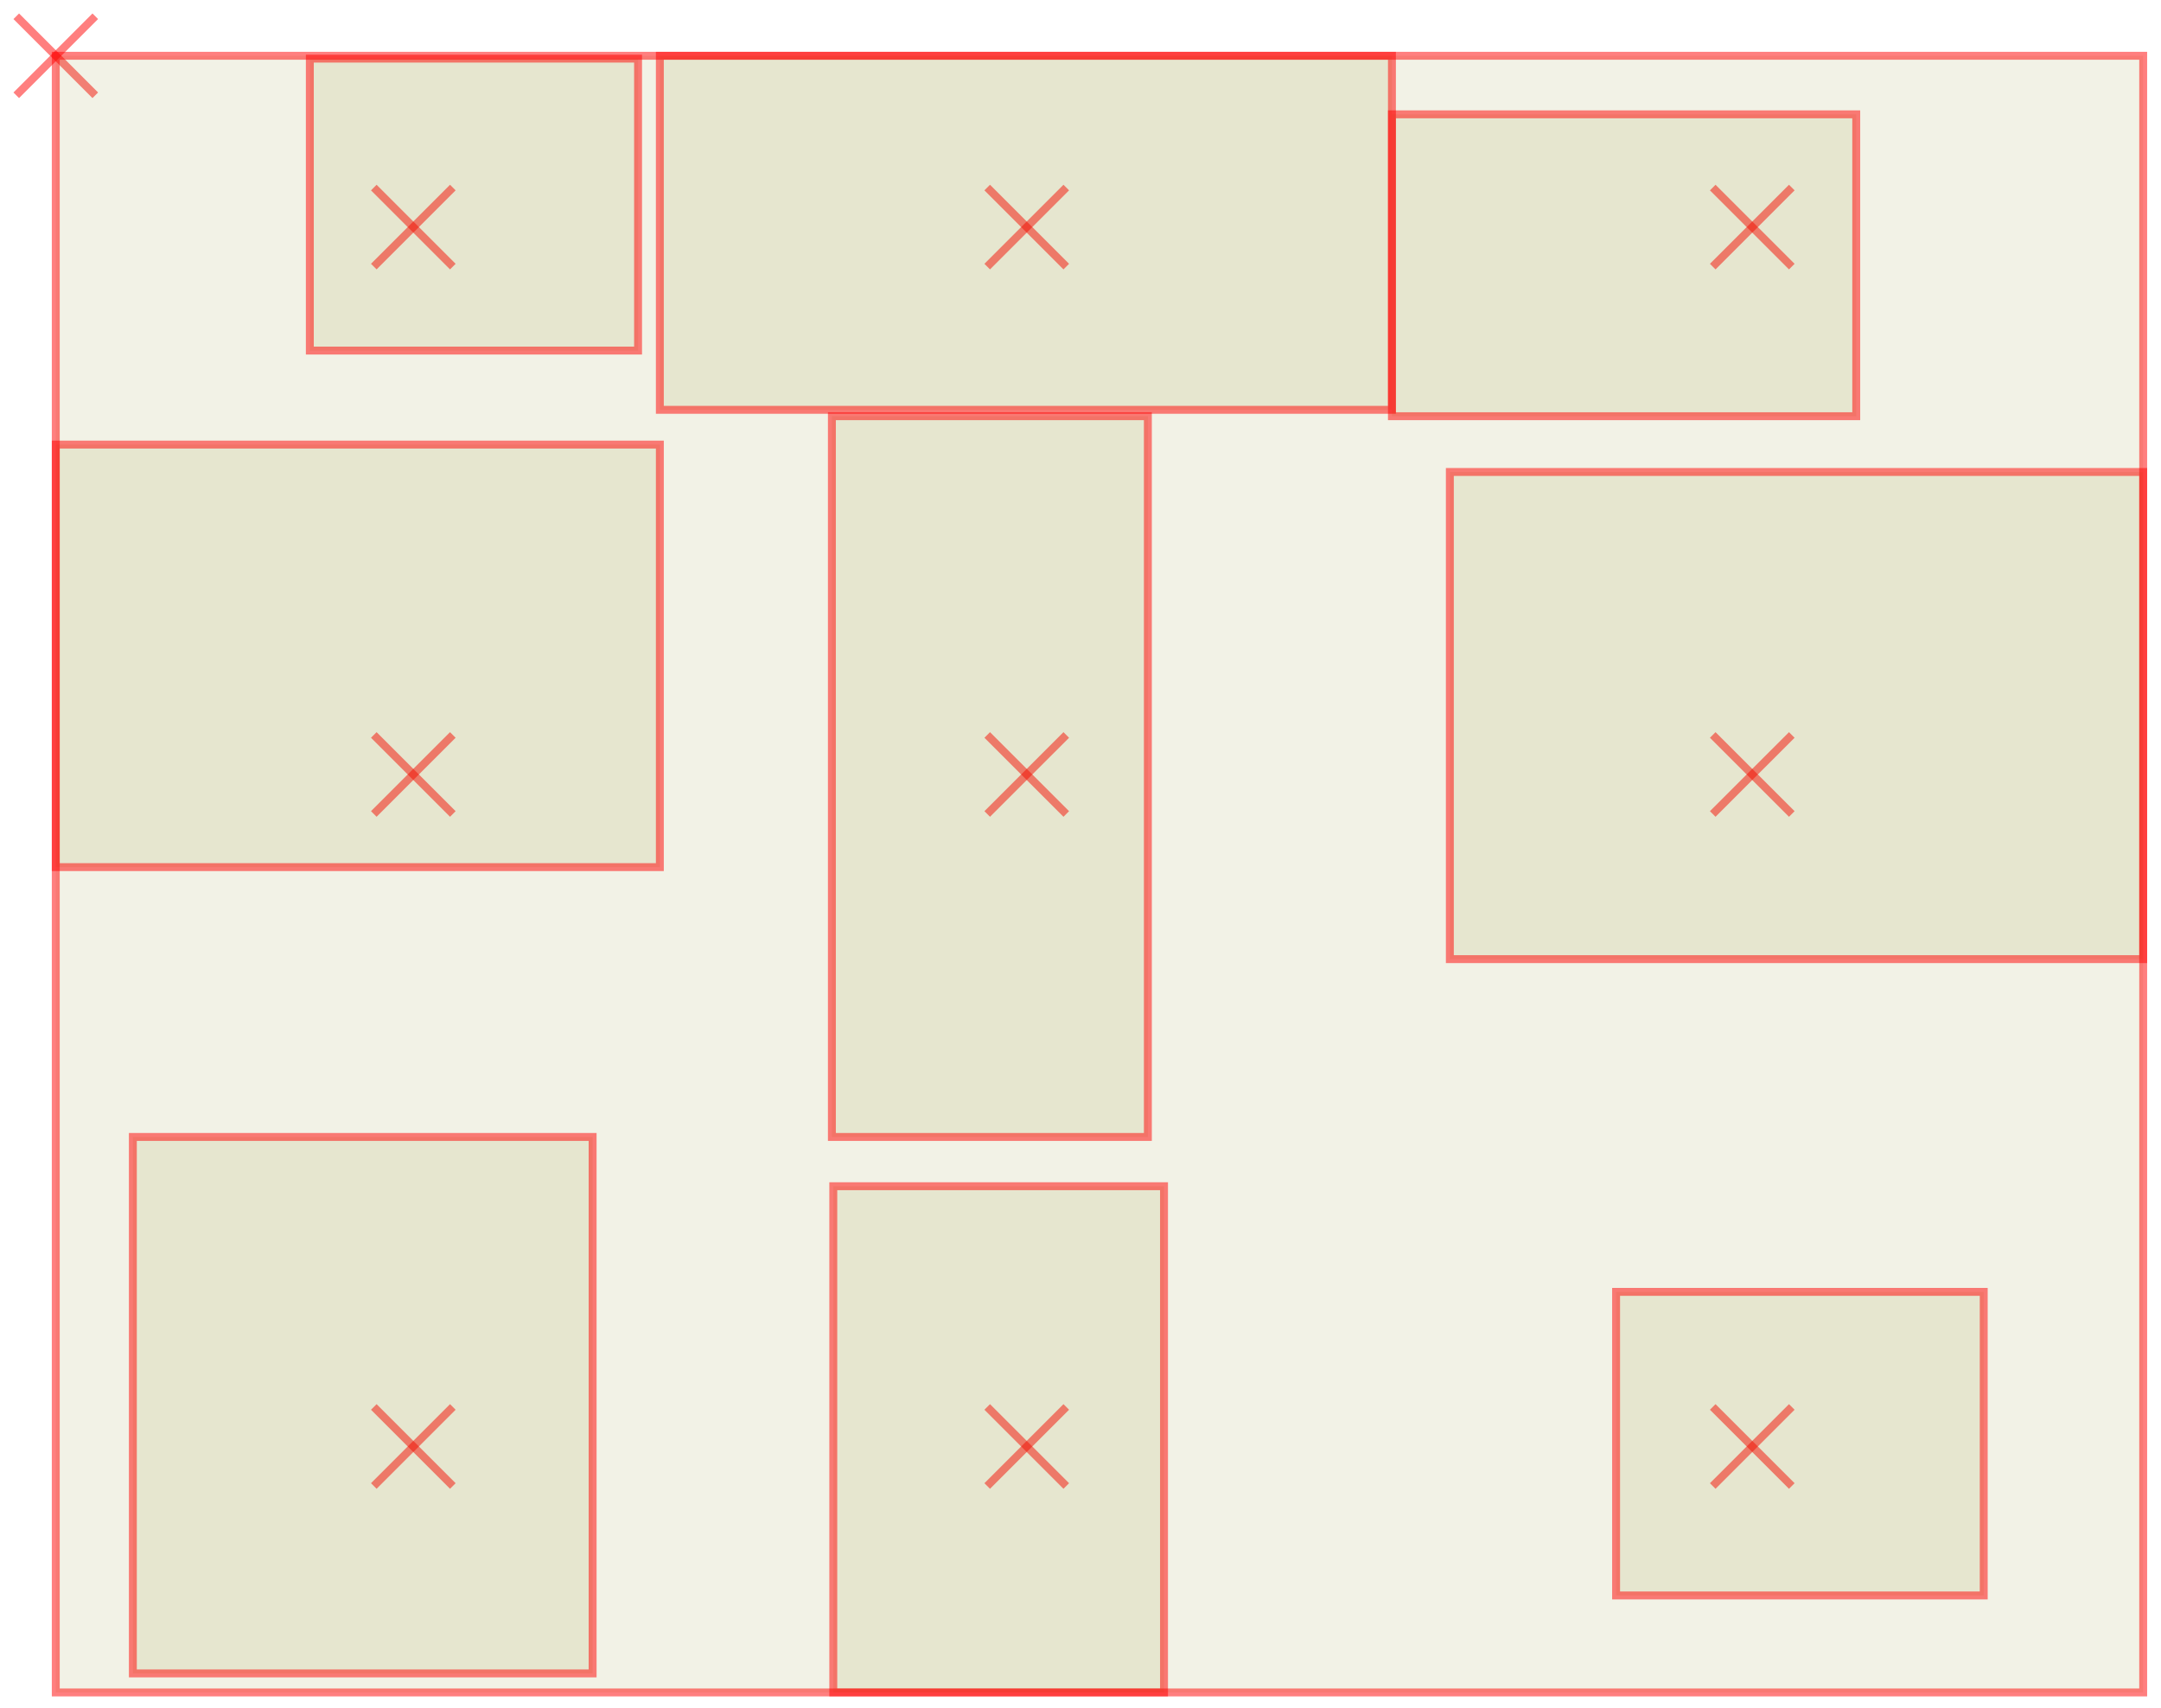
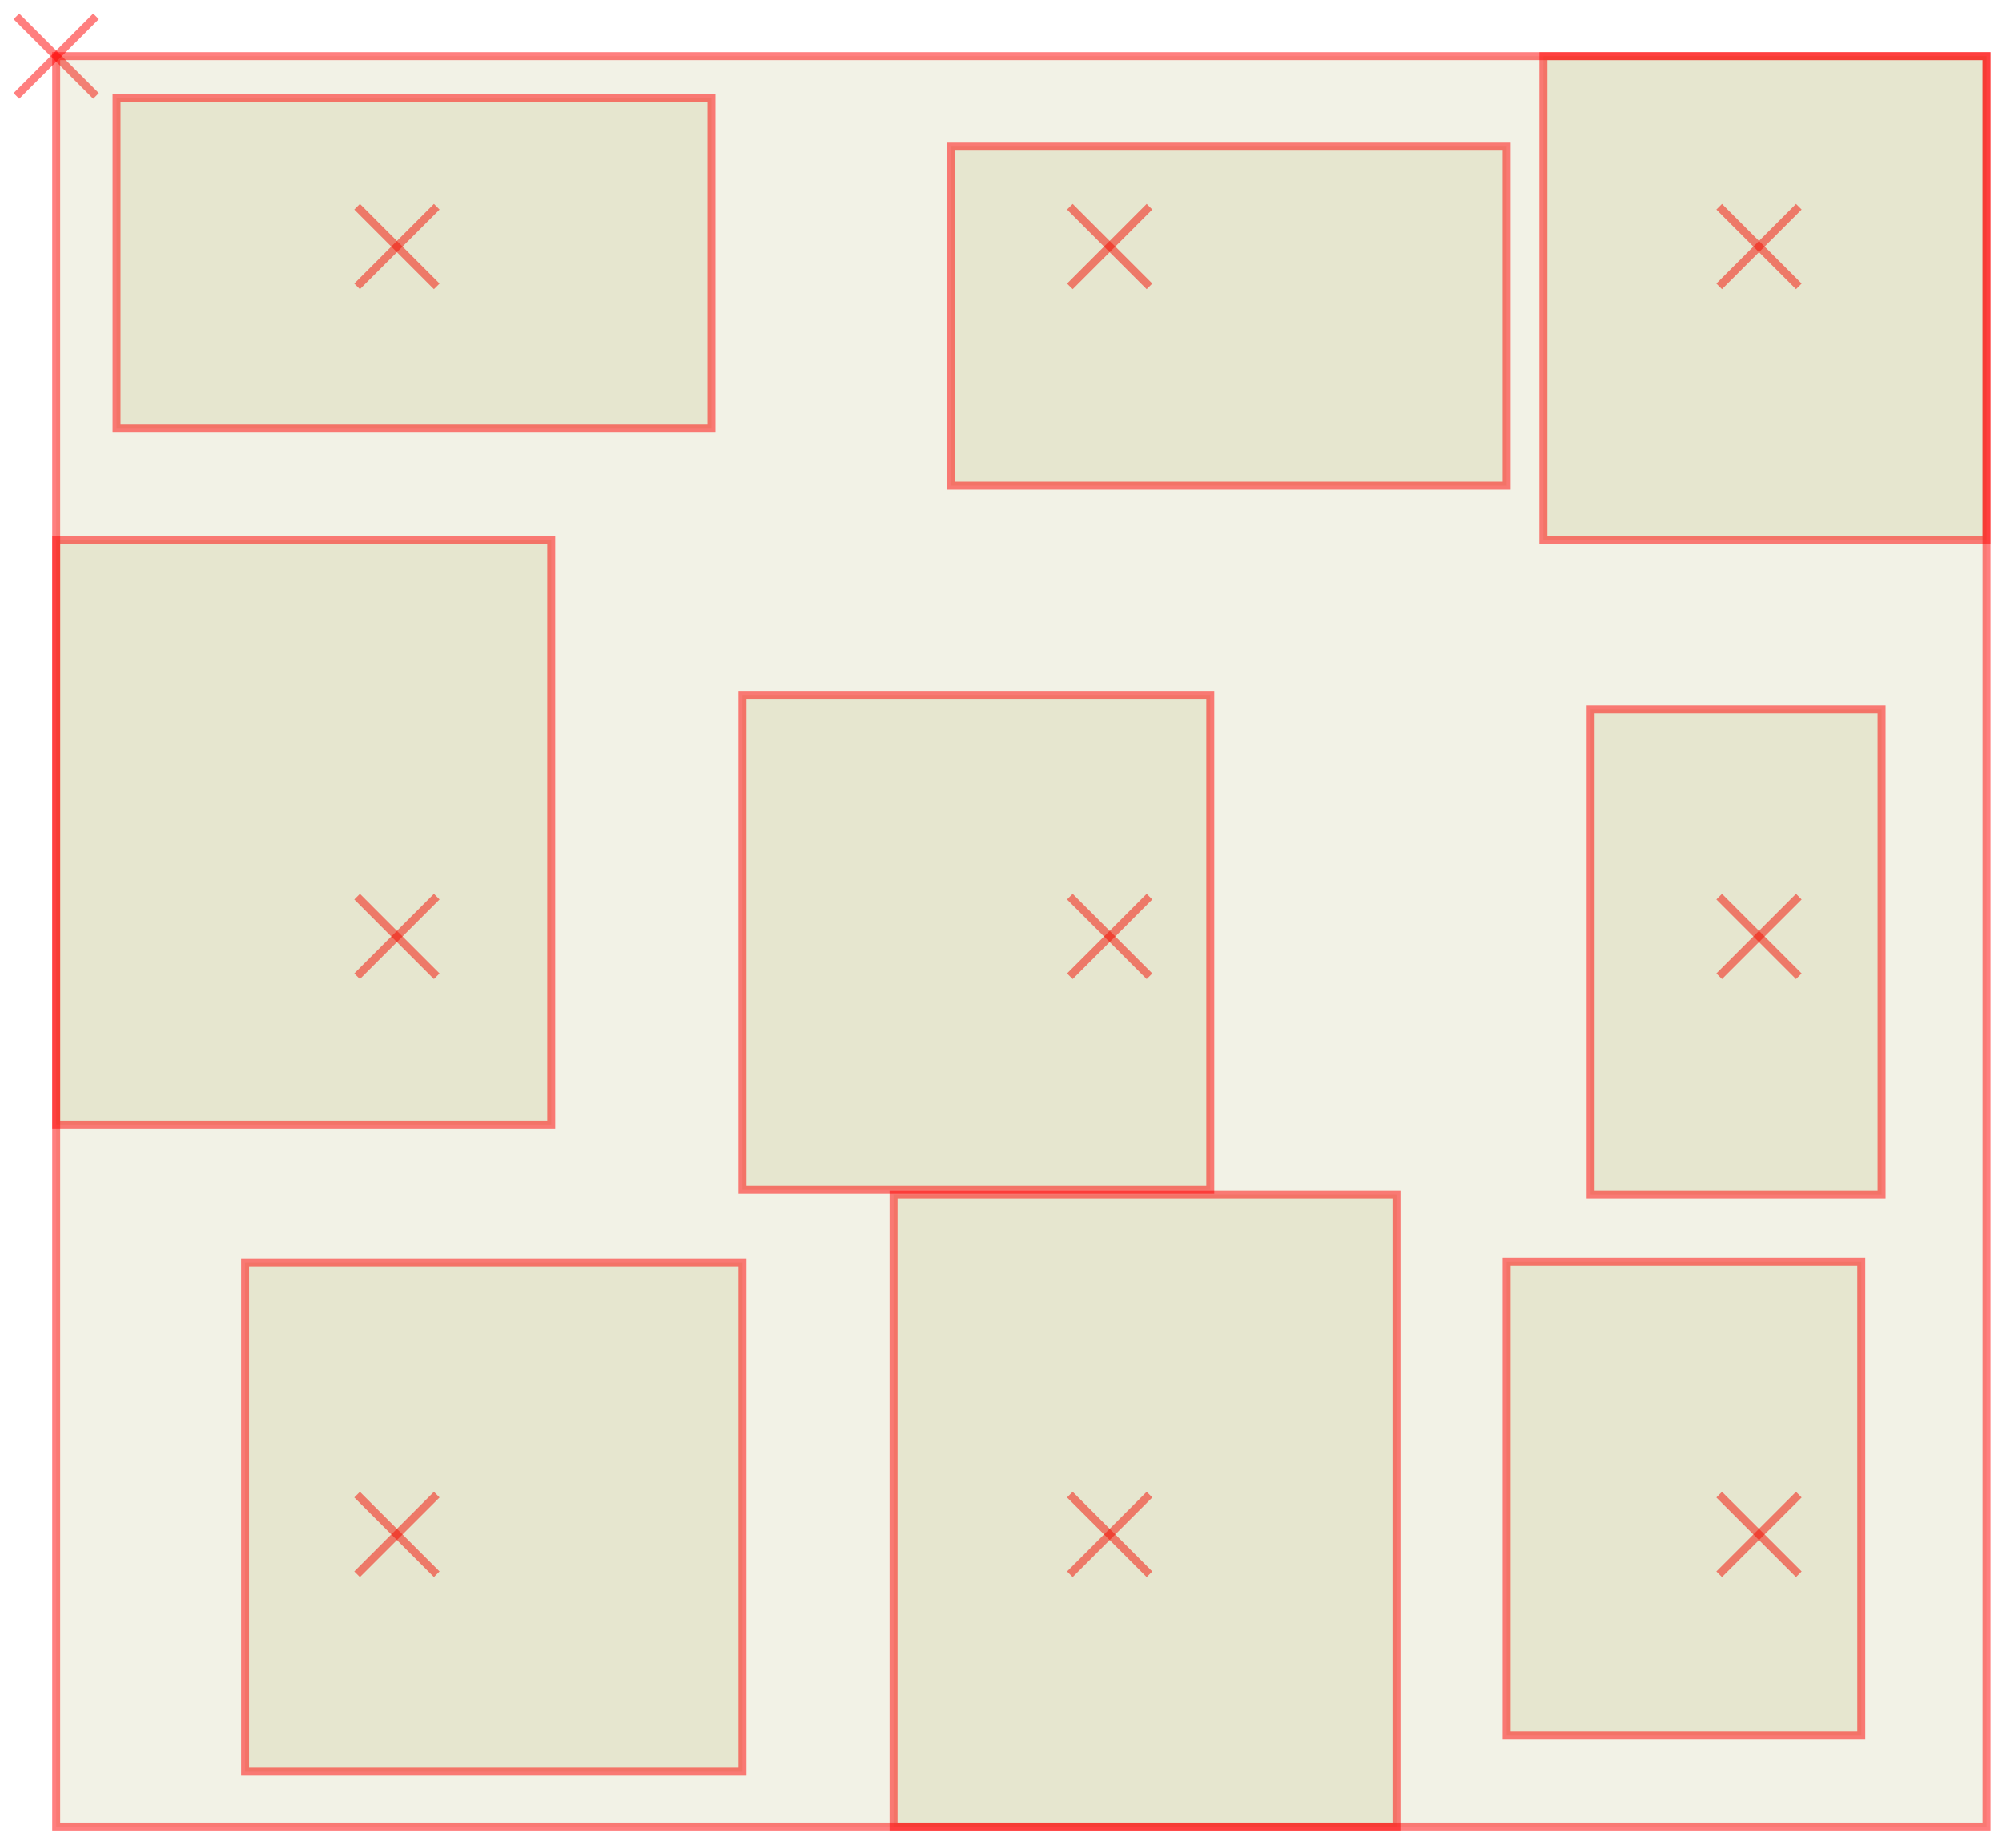
- <svg xmlns="http://www.w3.org/2000/svg" width="310pt" height="245pt" viewBox="0 0 310 245" version="1.1">
+ <svg xmlns="http://www.w3.org/2000/svg" width="285pt" height="263pt" viewBox="0 0 285 263" version="1.1">
  <g id="surface245">
    <path style="fill:none;stroke-width:0.567;stroke-linecap:butt;stroke-linejoin:miter;stroke:rgb(100%,0%,0%);stroke-opacity:0.5;stroke-miterlimit:10;" d="M -2.834 2.834 L 2.834 -2.834 " transform="matrix(2,0,0,2,8,8)" />
    <path style="fill:none;stroke-width:0.567;stroke-linecap:butt;stroke-linejoin:miter;stroke:rgb(100%,0%,0%);stroke-opacity:0.5;stroke-miterlimit:10;" d="M 2.834 2.834 L -2.834 -2.834 " transform="matrix(2,0,0,2,8,8)" />
-     <path style="fill-rule:nonzero;fill:rgb(50%,50%,0%);fill-opacity:0.1;stroke-width:0.567;stroke-linecap:butt;stroke-linejoin:miter;stroke:rgb(100%,0%,0%);stroke-opacity:0.5;stroke-miterlimit:10;" d="M 0 117.396 L 149.723 117.396 L 149.723 0 L 0 0 Z M 0 117.396 " transform="matrix(2,0,0,2,8,8)" />
-     <path style="fill:none;stroke-width:0.567;stroke-linecap:butt;stroke-linejoin:miter;stroke:rgb(100%,0%,0%);stroke-opacity:0.5;stroke-miterlimit:10;" d="M 22.811 15.123 L 28.479 9.453 " transform="matrix(2,0,0,2,8,8)" />
-     <path style="fill:none;stroke-width:0.567;stroke-linecap:butt;stroke-linejoin:miter;stroke:rgb(100%,0%,0%);stroke-opacity:0.5;stroke-miterlimit:10;" d="M 28.479 15.123 L 22.811 9.453 " transform="matrix(2,0,0,2,8,8)" />
-     <path style="fill-rule:nonzero;fill:rgb(50%,50%,0%);fill-opacity:0.1;stroke-width:0.567;stroke-linecap:butt;stroke-linejoin:miter;stroke:rgb(100%,0%,0%);stroke-opacity:0.5;stroke-miterlimit:10;" d="M 18.223 21.146 L 41.766 21.146 L 41.766 0.205 L 18.223 0.205 Z M 18.223 21.146 " transform="matrix(2,0,0,2,8,8)" />
-     <path style="fill:none;stroke-width:0.567;stroke-linecap:butt;stroke-linejoin:miter;stroke:rgb(100%,0%,0%);stroke-opacity:0.5;stroke-miterlimit:10;" d="M 66.809 15.123 L 72.479 9.453 " transform="matrix(2,0,0,2,8,8)" />
-     <path style="fill:none;stroke-width:0.567;stroke-linecap:butt;stroke-linejoin:miter;stroke:rgb(100%,0%,0%);stroke-opacity:0.5;stroke-miterlimit:10;" d="M 72.479 15.123 L 66.809 9.453 " transform="matrix(2,0,0,2,8,8)" />
-     <path style="fill-rule:nonzero;fill:rgb(50%,50%,0%);fill-opacity:0.1;stroke-width:0.567;stroke-linecap:butt;stroke-linejoin:miter;stroke:rgb(100%,0%,0%);stroke-opacity:0.5;stroke-miterlimit:10;" d="M 43.328 25.396 L 95.838 25.396 L 95.838 0 L 43.328 0 Z M 43.328 25.396 " transform="matrix(2,0,0,2,8,8)" />
-     <path style="fill:none;stroke-width:0.567;stroke-linecap:butt;stroke-linejoin:miter;stroke:rgb(100%,0%,0%);stroke-opacity:0.5;stroke-miterlimit:10;" d="M 118.848 15.123 L 124.518 9.453 " transform="matrix(2,0,0,2,8,8)" />
-     <path style="fill:none;stroke-width:0.567;stroke-linecap:butt;stroke-linejoin:miter;stroke:rgb(100%,0%,0%);stroke-opacity:0.5;stroke-miterlimit:10;" d="M 124.518 15.123 L 118.848 9.453 " transform="matrix(2,0,0,2,8,8)" />
-     <path style="fill-rule:nonzero;fill:rgb(50%,50%,0%);fill-opacity:0.1;stroke-width:0.567;stroke-linecap:butt;stroke-linejoin:miter;stroke:rgb(100%,0%,0%);stroke-opacity:0.5;stroke-miterlimit:10;" d="M 95.838 25.854 L 129.141 25.854 L 129.141 4.201 L 95.838 4.201 Z M 95.838 25.854 " transform="matrix(2,0,0,2,8,8)" />
-     <path style="fill:none;stroke-width:0.567;stroke-linecap:butt;stroke-linejoin:miter;stroke:rgb(100%,0%,0%);stroke-opacity:0.5;stroke-miterlimit:10;" d="M 22.811 54.385 L 28.479 48.717 " transform="matrix(2,0,0,2,8,8)" />
-     <path style="fill:none;stroke-width:0.567;stroke-linecap:butt;stroke-linejoin:miter;stroke:rgb(100%,0%,0%);stroke-opacity:0.5;stroke-miterlimit:10;" d="M 28.479 54.385 L 22.811 48.717 " transform="matrix(2,0,0,2,8,8)" />
-     <path style="fill-rule:nonzero;fill:rgb(50%,50%,0%);fill-opacity:0.1;stroke-width:0.567;stroke-linecap:butt;stroke-linejoin:miter;stroke:rgb(100%,0%,0%);stroke-opacity:0.5;stroke-miterlimit:10;" d="M 0 58.197 L 43.328 58.197 L 43.328 27.889 L 0 27.889 Z M 0 58.197 " transform="matrix(2,0,0,2,8,8)" />
-     <path style="fill:none;stroke-width:0.567;stroke-linecap:butt;stroke-linejoin:miter;stroke:rgb(100%,0%,0%);stroke-opacity:0.5;stroke-miterlimit:10;" d="M 66.809 54.385 L 72.479 48.717 " transform="matrix(2,0,0,2,8,8)" />
-     <path style="fill:none;stroke-width:0.567;stroke-linecap:butt;stroke-linejoin:miter;stroke:rgb(100%,0%,0%);stroke-opacity:0.5;stroke-miterlimit:10;" d="M 72.479 54.385 L 66.809 48.717 " transform="matrix(2,0,0,2,8,8)" />
-     <path style="fill-rule:nonzero;fill:rgb(50%,50%,0%);fill-opacity:0.1;stroke-width:0.567;stroke-linecap:butt;stroke-linejoin:miter;stroke:rgb(100%,0%,0%);stroke-opacity:0.5;stroke-miterlimit:10;" d="M 55.668 77.551 L 78.332 77.551 L 78.332 25.854 L 55.668 25.854 Z M 55.668 77.551 " transform="matrix(2,0,0,2,8,8)" />
-     <path style="fill:none;stroke-width:0.567;stroke-linecap:butt;stroke-linejoin:miter;stroke:rgb(100%,0%,0%);stroke-opacity:0.5;stroke-miterlimit:10;" d="M 118.848 54.385 L 124.518 48.717 " transform="matrix(2,0,0,2,8,8)" />
-     <path style="fill:none;stroke-width:0.567;stroke-linecap:butt;stroke-linejoin:miter;stroke:rgb(100%,0%,0%);stroke-opacity:0.5;stroke-miterlimit:10;" d="M 124.518 54.385 L 118.848 48.717 " transform="matrix(2,0,0,2,8,8)" />
-     <path style="fill-rule:nonzero;fill:rgb(50%,50%,0%);fill-opacity:0.1;stroke-width:0.567;stroke-linecap:butt;stroke-linejoin:miter;stroke:rgb(100%,0%,0%);stroke-opacity:0.5;stroke-miterlimit:10;" d="M 99.992 64.797 L 149.723 64.797 L 149.723 29.854 L 99.992 29.854 Z M 99.992 64.797 " transform="matrix(2,0,0,2,8,8)" />
-     <path style="fill:none;stroke-width:0.567;stroke-linecap:butt;stroke-linejoin:miter;stroke:rgb(100%,0%,0%);stroke-opacity:0.5;stroke-miterlimit:10;" d="M 22.811 102.588 L 28.479 96.918 " transform="matrix(2,0,0,2,8,8)" />
-     <path style="fill:none;stroke-width:0.567;stroke-linecap:butt;stroke-linejoin:miter;stroke:rgb(100%,0%,0%);stroke-opacity:0.5;stroke-miterlimit:10;" d="M 28.479 102.588 L 22.811 96.918 " transform="matrix(2,0,0,2,8,8)" />
-     <path style="fill-rule:nonzero;fill:rgb(50%,50%,0%);fill-opacity:0.1;stroke-width:0.567;stroke-linecap:butt;stroke-linejoin:miter;stroke:rgb(100%,0%,0%);stroke-opacity:0.5;stroke-miterlimit:10;" d="M 5.529 116.031 L 38.506 116.031 L 38.506 77.551 L 5.529 77.551 Z M 5.529 116.031 " transform="matrix(2,0,0,2,8,8)" />
-     <path style="fill:none;stroke-width:0.567;stroke-linecap:butt;stroke-linejoin:miter;stroke:rgb(100%,0%,0%);stroke-opacity:0.5;stroke-miterlimit:10;" d="M 66.809 102.588 L 72.479 96.918 " transform="matrix(2,0,0,2,8,8)" />
-     <path style="fill:none;stroke-width:0.567;stroke-linecap:butt;stroke-linejoin:miter;stroke:rgb(100%,0%,0%);stroke-opacity:0.5;stroke-miterlimit:10;" d="M 72.479 102.588 L 66.809 96.918 " transform="matrix(2,0,0,2,8,8)" />
-     <path style="fill-rule:nonzero;fill:rgb(50%,50%,0%);fill-opacity:0.1;stroke-width:0.567;stroke-linecap:butt;stroke-linejoin:miter;stroke:rgb(100%,0%,0%);stroke-opacity:0.5;stroke-miterlimit:10;" d="M 55.768 117.396 L 79.49 117.396 L 79.49 81.086 L 55.768 81.086 Z M 55.768 117.396 " transform="matrix(2,0,0,2,8,8)" />
-     <path style="fill:none;stroke-width:0.567;stroke-linecap:butt;stroke-linejoin:miter;stroke:rgb(100%,0%,0%);stroke-opacity:0.5;stroke-miterlimit:10;" d="M 118.848 102.588 L 124.518 96.918 " transform="matrix(2,0,0,2,8,8)" />
-     <path style="fill:none;stroke-width:0.567;stroke-linecap:butt;stroke-linejoin:miter;stroke:rgb(100%,0%,0%);stroke-opacity:0.5;stroke-miterlimit:10;" d="M 124.518 102.588 L 118.848 96.918 " transform="matrix(2,0,0,2,8,8)" />
-     <path style="fill-rule:nonzero;fill:rgb(50%,50%,0%);fill-opacity:0.1;stroke-width:0.567;stroke-linecap:butt;stroke-linejoin:miter;stroke:rgb(100%,0%,0%);stroke-opacity:0.5;stroke-miterlimit:10;" d="M 111.916 110.439 L 138.285 110.439 L 138.285 88.664 L 111.916 88.664 Z M 111.916 110.439 " transform="matrix(2,0,0,2,8,8)" />
+     <path style="fill-rule:nonzero;fill:rgb(50%,50%,0%);fill-opacity:0.1;stroke-width:0.567;stroke-linecap:butt;stroke-linejoin:miter;stroke:rgb(100%,0%,0%);stroke-opacity:0.5;stroke-miterlimit:10;" d="M 0 126.07 L 137.396 126.07 L 137.396 0 L 0 0 Z M 0 126.07 " transform="matrix(2,0,0,2,8,8)" />
+     <path style="fill:none;stroke-width:0.567;stroke-linecap:butt;stroke-linejoin:miter;stroke:rgb(100%,0%,0%);stroke-opacity:0.5;stroke-miterlimit:10;" d="M 21.418 16.389 L 27.086 10.719 " transform="matrix(2,0,0,2,8,8)" />
+     <path style="fill:none;stroke-width:0.567;stroke-linecap:butt;stroke-linejoin:miter;stroke:rgb(100%,0%,0%);stroke-opacity:0.5;stroke-miterlimit:10;" d="M 27.086 16.389 L 21.418 10.719 " transform="matrix(2,0,0,2,8,8)" />
+     <path style="fill-rule:nonzero;fill:rgb(50%,50%,0%);fill-opacity:0.1;stroke-width:0.567;stroke-linecap:butt;stroke-linejoin:miter;stroke:rgb(100%,0%,0%);stroke-opacity:0.5;stroke-miterlimit:10;" d="M 4.295 26.508 L 46.645 26.508 L 46.645 3.006 L 4.295 3.006 Z M 4.295 26.508 " transform="matrix(2,0,0,2,8,8)" />
+     <path style="fill:none;stroke-width:0.567;stroke-linecap:butt;stroke-linejoin:miter;stroke:rgb(100%,0%,0%);stroke-opacity:0.5;stroke-miterlimit:10;" d="M 72.15 16.389 L 77.818 10.719 " transform="matrix(2,0,0,2,8,8)" />
+     <path style="fill:none;stroke-width:0.567;stroke-linecap:butt;stroke-linejoin:miter;stroke:rgb(100%,0%,0%);stroke-opacity:0.5;stroke-miterlimit:10;" d="M 77.818 16.389 L 72.15 10.719 " transform="matrix(2,0,0,2,8,8)" />
+     <path style="fill-rule:nonzero;fill:rgb(50%,50%,0%);fill-opacity:0.1;stroke-width:0.567;stroke-linecap:butt;stroke-linejoin:miter;stroke:rgb(100%,0%,0%);stroke-opacity:0.5;stroke-miterlimit:10;" d="M 63.666 30.57 L 103.24 30.57 L 103.24 6.387 L 63.666 6.387 Z M 63.666 30.57 " transform="matrix(2,0,0,2,8,8)" />
+     <path style="fill:none;stroke-width:0.567;stroke-linecap:butt;stroke-linejoin:miter;stroke:rgb(100%,0%,0%);stroke-opacity:0.5;stroke-miterlimit:10;" d="M 118.367 16.389 L 124.035 10.719 " transform="matrix(2,0,0,2,8,8)" />
+     <path style="fill:none;stroke-width:0.567;stroke-linecap:butt;stroke-linejoin:miter;stroke:rgb(100%,0%,0%);stroke-opacity:0.5;stroke-miterlimit:10;" d="M 124.035 16.389 L 118.367 10.719 " transform="matrix(2,0,0,2,8,8)" />
+     <path style="fill-rule:nonzero;fill:rgb(50%,50%,0%);fill-opacity:0.1;stroke-width:0.567;stroke-linecap:butt;stroke-linejoin:miter;stroke:rgb(100%,0%,0%);stroke-opacity:0.5;stroke-miterlimit:10;" d="M 105.852 34.453 L 137.396 34.453 L 137.396 0 L 105.852 0 Z M 105.852 34.453 " transform="matrix(2,0,0,2,8,8)" />
+     <path style="fill:none;stroke-width:0.567;stroke-linecap:butt;stroke-linejoin:miter;stroke:rgb(100%,0%,0%);stroke-opacity:0.5;stroke-miterlimit:10;" d="M 21.418 65.5 L 27.086 59.83 " transform="matrix(2,0,0,2,8,8)" />
+     <path style="fill:none;stroke-width:0.567;stroke-linecap:butt;stroke-linejoin:miter;stroke:rgb(100%,0%,0%);stroke-opacity:0.5;stroke-miterlimit:10;" d="M 27.086 65.5 L 21.418 59.83 " transform="matrix(2,0,0,2,8,8)" />
+     <path style="fill-rule:nonzero;fill:rgb(50%,50%,0%);fill-opacity:0.1;stroke-width:0.567;stroke-linecap:butt;stroke-linejoin:miter;stroke:rgb(100%,0%,0%);stroke-opacity:0.5;stroke-miterlimit:10;" d="M 0 76.078 L 35.236 76.078 L 35.236 34.453 L 0 34.453 Z M 0 76.078 " transform="matrix(2,0,0,2,8,8)" />
+     <path style="fill:none;stroke-width:0.567;stroke-linecap:butt;stroke-linejoin:miter;stroke:rgb(100%,0%,0%);stroke-opacity:0.5;stroke-miterlimit:10;" d="M 72.15 65.5 L 77.818 59.83 " transform="matrix(2,0,0,2,8,8)" />
+     <path style="fill:none;stroke-width:0.567;stroke-linecap:butt;stroke-linejoin:miter;stroke:rgb(100%,0%,0%);stroke-opacity:0.5;stroke-miterlimit:10;" d="M 77.818 65.5 L 72.15 59.83 " transform="matrix(2,0,0,2,8,8)" />
+     <path style="fill-rule:nonzero;fill:rgb(50%,50%,0%);fill-opacity:0.1;stroke-width:0.567;stroke-linecap:butt;stroke-linejoin:miter;stroke:rgb(100%,0%,0%);stroke-opacity:0.5;stroke-miterlimit:10;" d="M 48.854 80.686 L 82.146 80.686 L 82.146 45.482 L 48.854 45.482 Z M 48.854 80.686 " transform="matrix(2,0,0,2,8,8)" />
+     <path style="fill:none;stroke-width:0.567;stroke-linecap:butt;stroke-linejoin:miter;stroke:rgb(100%,0%,0%);stroke-opacity:0.5;stroke-miterlimit:10;" d="M 118.367 65.5 L 124.035 59.83 " transform="matrix(2,0,0,2,8,8)" />
+     <path style="fill:none;stroke-width:0.567;stroke-linecap:butt;stroke-linejoin:miter;stroke:rgb(100%,0%,0%);stroke-opacity:0.5;stroke-miterlimit:10;" d="M 124.035 65.5 L 118.367 59.83 " transform="matrix(2,0,0,2,8,8)" />
+     <path style="fill-rule:nonzero;fill:rgb(50%,50%,0%);fill-opacity:0.1;stroke-width:0.567;stroke-linecap:butt;stroke-linejoin:miter;stroke:rgb(100%,0%,0%);stroke-opacity:0.5;stroke-miterlimit:10;" d="M 109.215 81.023 L 129.924 81.023 L 129.924 46.518 L 109.215 46.518 Z M 109.215 81.023 " transform="matrix(2,0,0,2,8,8)" />
+     <path style="fill:none;stroke-width:0.567;stroke-linecap:butt;stroke-linejoin:miter;stroke:rgb(100%,0%,0%);stroke-opacity:0.5;stroke-miterlimit:10;" d="M 21.418 108.066 L 27.086 102.398 " transform="matrix(2,0,0,2,8,8)" />
+     <path style="fill:none;stroke-width:0.567;stroke-linecap:butt;stroke-linejoin:miter;stroke:rgb(100%,0%,0%);stroke-opacity:0.5;stroke-miterlimit:10;" d="M 27.086 108.066 L 21.418 102.398 " transform="matrix(2,0,0,2,8,8)" />
+     <path style="fill-rule:nonzero;fill:rgb(50%,50%,0%);fill-opacity:0.1;stroke-width:0.567;stroke-linecap:butt;stroke-linejoin:miter;stroke:rgb(100%,0%,0%);stroke-opacity:0.5;stroke-miterlimit:10;" d="M 13.447 122.105 L 48.854 122.105 L 48.854 85.869 L 13.447 85.869 Z M 13.447 122.105 " transform="matrix(2,0,0,2,8,8)" />
+     <path style="fill:none;stroke-width:0.567;stroke-linecap:butt;stroke-linejoin:miter;stroke:rgb(100%,0%,0%);stroke-opacity:0.5;stroke-miterlimit:10;" d="M 72.15 108.066 L 77.818 102.398 " transform="matrix(2,0,0,2,8,8)" />
+     <path style="fill:none;stroke-width:0.567;stroke-linecap:butt;stroke-linejoin:miter;stroke:rgb(100%,0%,0%);stroke-opacity:0.5;stroke-miterlimit:10;" d="M 77.818 108.066 L 72.15 102.398 " transform="matrix(2,0,0,2,8,8)" />
+     <path style="fill-rule:nonzero;fill:rgb(50%,50%,0%);fill-opacity:0.1;stroke-width:0.567;stroke-linecap:butt;stroke-linejoin:miter;stroke:rgb(100%,0%,0%);stroke-opacity:0.5;stroke-miterlimit:10;" d="M 59.602 126.07 L 95.4 126.07 L 95.4 81.023 L 59.602 81.023 Z M 59.602 126.07 " transform="matrix(2,0,0,2,8,8)" />
+     <path style="fill:none;stroke-width:0.567;stroke-linecap:butt;stroke-linejoin:miter;stroke:rgb(100%,0%,0%);stroke-opacity:0.5;stroke-miterlimit:10;" d="M 118.367 108.066 L 124.035 102.398 " transform="matrix(2,0,0,2,8,8)" />
+     <path style="fill:none;stroke-width:0.567;stroke-linecap:butt;stroke-linejoin:miter;stroke:rgb(100%,0%,0%);stroke-opacity:0.5;stroke-miterlimit:10;" d="M 124.035 108.066 L 118.367 102.398 " transform="matrix(2,0,0,2,8,8)" />
+     <path style="fill-rule:nonzero;fill:rgb(50%,50%,0%);fill-opacity:0.1;stroke-width:0.567;stroke-linecap:butt;stroke-linejoin:miter;stroke:rgb(100%,0%,0%);stroke-opacity:0.5;stroke-miterlimit:10;" d="M 103.24 119.535 L 128.479 119.535 L 128.479 85.82 L 103.24 85.82 Z M 103.24 119.535 " transform="matrix(2,0,0,2,8,8)" />
  </g>
</svg>
